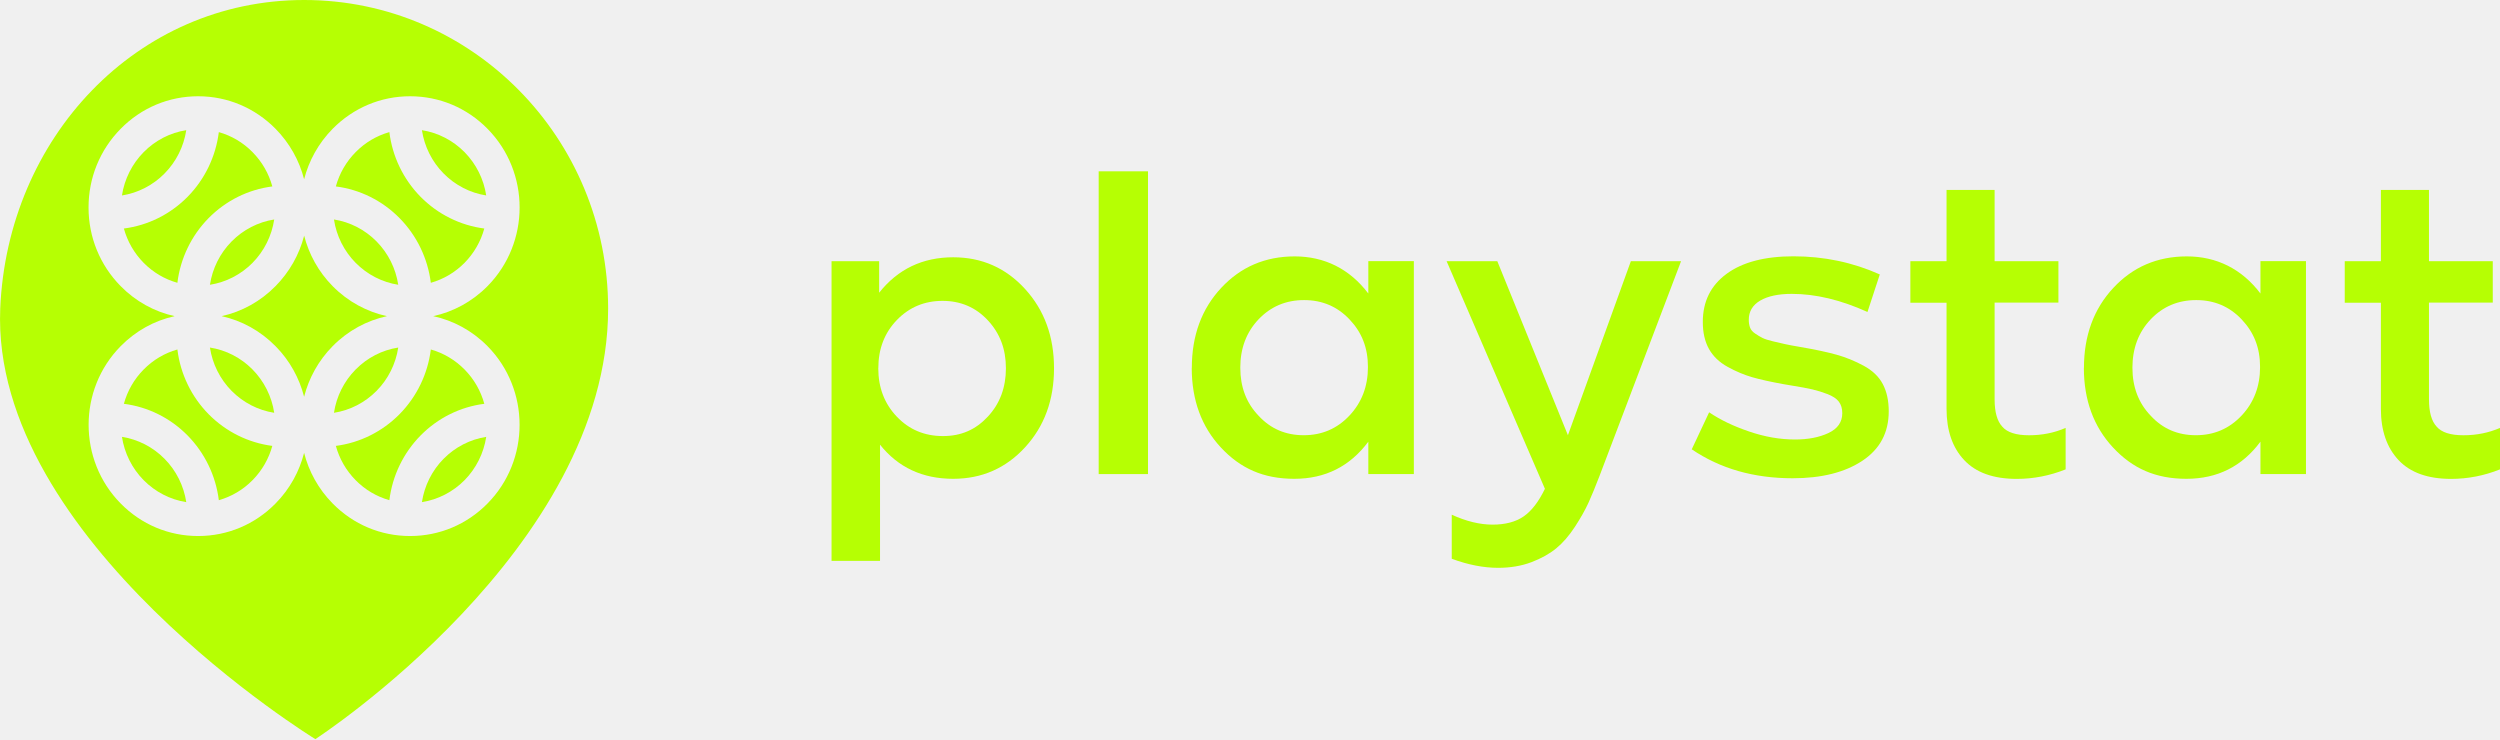
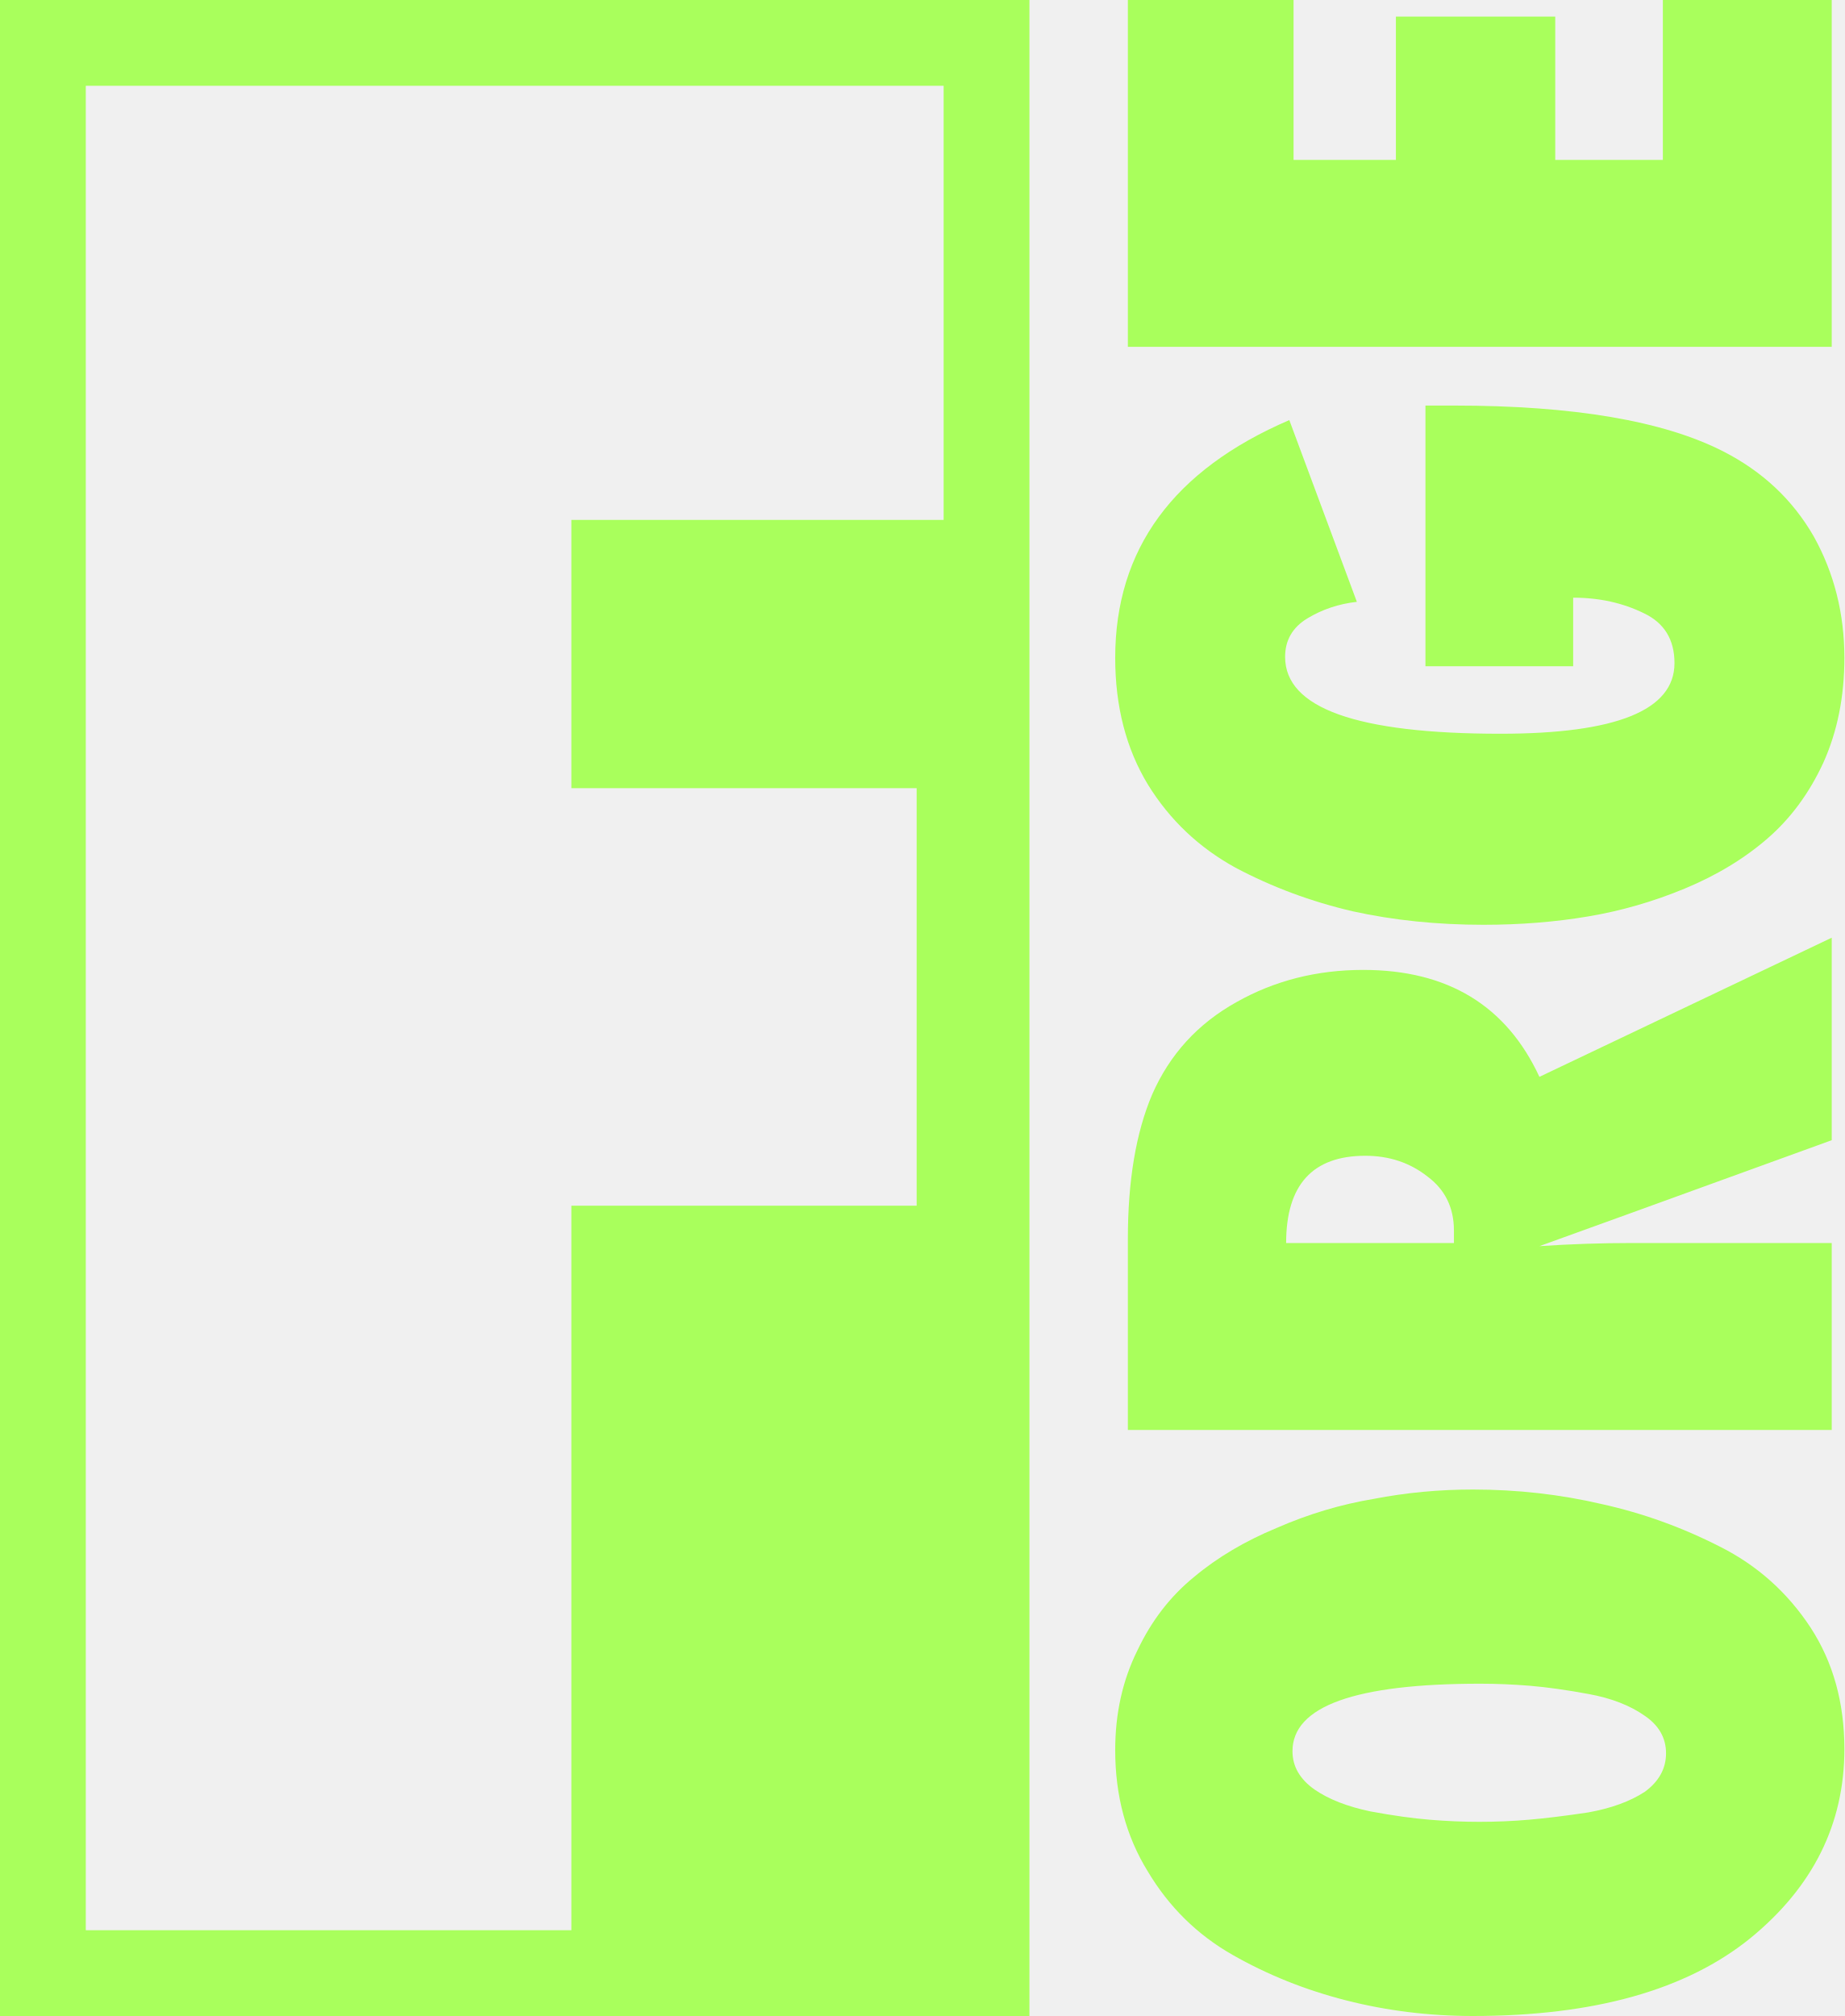
- <svg xmlns="http://www.w3.org/2000/svg" width="115" height="34" viewBox="0 0 115 34" fill="none">
-   <g clip-path="url(#clip0_753_89)">
-     <path d="M7.571 21.106C8.106 21.648 8.454 22.347 8.568 23.099C7.829 22.981 7.141 22.629 6.607 22.087C6.073 21.545 5.724 20.846 5.61 20.095C6.349 20.212 7.037 20.564 7.571 21.106Z" fill="#B6FF03" />
-     <path d="M7.571 7.979C7.037 8.521 6.349 8.875 5.61 8.991C5.724 8.241 6.073 7.542 6.607 7C7.141 6.458 7.827 6.104 8.568 5.988C8.454 6.74 8.106 7.437 7.571 7.979Z" fill="#B6FF03" />
-     <path d="M9.595 19.051C10.389 19.856 11.42 20.368 12.527 20.511C12.364 21.104 12.054 21.645 11.618 22.087C11.184 22.528 10.651 22.843 10.066 23.008C9.926 21.884 9.422 20.838 8.629 20.032C7.836 19.227 6.804 18.715 5.698 18.575C5.861 17.979 6.171 17.439 6.607 16.998C7.041 16.557 7.573 16.241 8.16 16.076C8.298 17.199 8.802 18.246 9.595 19.051Z" fill="#B6FF03" />
-     <path d="M8.16 13.009C7.573 12.844 7.041 12.53 6.607 12.089C6.171 11.646 5.861 11.106 5.698 10.512C6.804 10.37 7.836 9.858 8.629 9.053C9.422 8.248 9.926 7.201 10.066 6.077C10.651 6.243 11.184 6.557 11.618 7C12.054 7.441 12.364 7.981 12.527 8.576C11.42 8.717 10.389 9.229 9.595 10.034C8.802 10.839 8.298 11.886 8.16 13.009Z" fill="#B6FF03" />
-     <path d="M11.618 16.998C12.152 17.54 12.5 18.239 12.614 18.989C11.875 18.873 11.187 18.52 10.653 17.979C10.119 17.437 9.771 16.739 9.657 15.987C10.397 16.102 11.084 16.456 11.618 16.998Z" fill="#B6FF03" />
-     <path d="M10.653 11.108C11.187 10.566 11.875 10.212 12.614 10.096C12.5 10.848 12.152 11.547 11.618 12.089C11.084 12.631 10.397 12.983 9.657 13.1C9.771 12.348 10.119 11.65 10.653 11.108Z" fill="#B6FF03" />
-     <path d="M17.799 14.543C16.883 14.743 16.011 15.203 15.3 15.925C14.644 16.591 14.206 17.398 13.989 18.251C13.77 17.398 13.334 16.591 12.675 15.925C11.984 15.223 11.126 14.748 10.193 14.543C11.126 14.337 11.984 13.864 12.675 13.161C13.318 12.508 13.766 11.712 13.991 10.841C14.208 11.692 14.645 12.496 15.3 13.161C16.011 13.882 16.883 14.343 17.799 14.543Z" fill="#B6FF03" />
-     <path d="M17.323 17.979C16.789 18.52 16.102 18.873 15.362 18.989C15.475 18.239 15.824 17.54 16.358 16.998C16.892 16.456 17.578 16.102 18.319 15.987C18.205 16.739 17.857 17.437 17.323 17.979Z" fill="#B6FF03" />
-     <path d="M16.358 12.089C15.824 11.547 15.475 10.848 15.362 10.096C16.102 10.212 16.789 10.566 17.323 11.108C17.857 11.65 18.205 12.348 18.319 13.1C17.58 12.983 16.892 12.631 16.358 12.089Z" fill="#B6FF03" />
-     <path d="M22.278 18.575C21.172 18.715 20.14 19.227 19.347 20.032C18.554 20.838 18.049 21.884 17.911 23.008C17.325 22.843 16.792 22.528 16.358 22.087C15.922 21.645 15.612 21.104 15.449 20.511C16.556 20.368 17.587 19.856 18.38 19.051C19.174 18.246 19.678 17.199 19.818 16.076C20.403 16.241 20.935 16.557 21.371 16.998C21.805 17.439 22.115 17.979 22.278 18.575Z" fill="#B6FF03" />
-     <path d="M18.38 10.034C17.587 9.229 16.556 8.717 15.449 8.576C15.612 7.981 15.922 7.441 16.358 7C16.792 6.557 17.325 6.243 17.911 6.077C18.049 7.201 18.554 8.248 19.347 9.053C19.744 9.455 20.2 9.785 20.695 10.03C21.191 10.277 21.725 10.441 22.278 10.512C22.115 11.106 21.805 11.646 21.371 12.089C20.935 12.53 20.403 12.844 19.818 13.009C19.678 11.886 19.174 10.839 18.38 10.034Z" fill="#B6FF03" />
-     <path d="M20.404 21.106C20.939 20.564 21.627 20.212 22.366 20.095C22.252 20.846 21.903 21.545 21.371 22.087C20.835 22.629 20.149 22.981 19.408 23.099C19.522 22.347 19.87 21.648 20.404 21.106Z" fill="#B6FF03" />
-     <path d="M20.404 7.979C19.87 7.437 19.522 6.74 19.408 5.988C20.149 6.104 20.837 6.458 21.371 7C21.903 7.542 22.252 8.241 22.366 8.991C21.627 8.875 20.939 8.521 20.404 7.979Z" fill="#B6FF03" />
-     <path d="M13.993 0C6.271 0 0.34 6.362 0.011 14.193C-0.437 24.846 14.506 34 14.506 34C14.506 34 27.974 25.267 27.974 14.193C27.974 6.355 21.713 0 13.993 0ZM22.427 23.159C21.477 24.126 20.211 24.657 18.864 24.657H18.862C17.516 24.657 16.252 24.126 15.301 23.159C14.644 22.492 14.206 21.686 13.989 20.832C13.77 21.686 13.334 22.492 12.676 23.159C11.725 24.126 10.461 24.657 9.115 24.657H9.113C7.766 24.657 6.5 24.126 5.55 23.159C3.585 21.165 3.585 17.919 5.55 15.925C6.241 15.223 7.099 14.748 8.034 14.543C7.099 14.337 6.241 13.864 5.55 13.161C4.599 12.195 4.073 10.912 4.073 9.547C4.072 8.178 4.597 6.893 5.55 5.926C6.5 4.959 7.766 4.428 9.113 4.428H9.115C10.461 4.428 11.725 4.961 12.676 5.926C13.319 6.579 13.767 7.377 13.989 8.246C14.208 7.396 14.646 6.591 15.301 5.926C16.252 4.961 17.516 4.428 18.862 4.428H18.864C20.211 4.428 21.477 4.959 22.427 5.926C24.394 7.921 24.394 11.166 22.427 13.161C21.716 13.882 20.844 14.343 19.929 14.543C20.844 14.743 21.716 15.203 22.427 15.925C24.392 17.919 24.392 21.165 22.427 23.159Z" fill="#B6FF03" />
-     <path d="M38.249 12.014H40.441V13.465C41.303 12.379 42.437 11.835 43.847 11.835C45.163 11.835 46.267 12.322 47.154 13.294C48.042 14.268 48.485 15.482 48.485 16.94C48.485 18.397 48.042 19.608 47.154 20.575C46.267 21.541 45.165 22.025 43.847 22.025C42.437 22.025 41.315 21.502 40.481 20.456V25.799H38.251V12.012L38.249 12.014ZM40.401 16.94C40.401 17.826 40.684 18.568 41.252 19.165C41.819 19.761 42.526 20.059 43.376 20.059C44.225 20.059 44.885 19.761 45.44 19.165C45.995 18.57 46.272 17.826 46.272 16.94C46.272 16.053 45.995 15.331 45.44 14.734C44.885 14.138 44.19 13.84 43.356 13.84C42.523 13.84 41.821 14.135 41.254 14.723C40.686 15.313 40.403 16.051 40.403 16.938L40.401 16.94Z" fill="#B6FF03" />
-     <path d="M52.808 7.881V21.808H50.539V7.881H52.808Z" fill="#B6FF03" />
-     <path d="M54.824 16.92C54.824 15.438 55.274 14.211 56.174 13.244C57.074 12.277 58.201 11.794 59.558 11.794C60.915 11.794 62.083 12.364 62.943 13.502V12.012H65.037V21.806H62.943V20.317C62.095 21.456 60.959 22.025 59.537 22.025C58.115 22.025 57.054 21.545 56.161 20.585C55.268 19.625 54.82 18.402 54.82 16.92H54.824ZM57.054 16.92C57.054 17.807 57.334 18.543 57.897 19.126C58.445 19.721 59.136 20.02 59.971 20.02C60.807 20.02 61.507 19.72 62.074 19.117C62.642 18.514 62.925 17.77 62.925 16.883C62.925 15.996 62.645 15.294 62.083 14.698C61.523 14.103 60.824 13.804 59.989 13.804C59.154 13.804 58.455 14.099 57.895 14.688C57.334 15.278 57.053 16.022 57.053 16.922L57.054 16.92Z" fill="#B6FF03" />
-     <path d="M68.876 12.014L72.124 20.02L75.02 12.014H77.329L73.572 21.908C73.39 22.384 73.222 22.788 73.073 23.12C72.922 23.451 72.714 23.822 72.446 24.233C72.178 24.643 71.891 24.974 71.584 25.226C71.278 25.477 70.896 25.69 70.439 25.863C69.982 26.035 69.474 26.12 68.912 26.12C68.247 26.12 67.536 25.982 66.78 25.703V23.676C67.445 23.98 68.072 24.133 68.658 24.133C69.245 24.133 69.721 24.007 70.087 23.756C70.451 23.504 70.779 23.081 71.066 22.485L66.545 12.016H68.874L68.876 12.014Z" fill="#B6FF03" />
-     <path d="M77.818 20.674L78.62 18.966C79.129 19.311 79.742 19.606 80.46 19.849C81.178 20.095 81.882 20.217 82.573 20.217C83.174 20.217 83.685 20.118 84.109 19.919C84.533 19.72 84.745 19.416 84.745 19.005C84.745 18.793 84.692 18.617 84.589 18.479C84.484 18.34 84.312 18.225 84.07 18.13C83.829 18.038 83.594 17.965 83.367 17.912C83.139 17.858 82.815 17.8 82.398 17.732L82.046 17.672C81.46 17.567 80.98 17.46 80.609 17.354C80.237 17.247 79.858 17.089 79.474 16.877C79.089 16.666 78.802 16.39 78.613 16.052C78.424 15.715 78.329 15.301 78.329 14.81C78.329 13.87 78.693 13.132 79.425 12.595C80.155 12.059 81.18 11.79 82.498 11.79C83.908 11.79 85.231 12.069 86.471 12.624L85.904 14.351C84.678 13.795 83.517 13.518 82.421 13.518C81.808 13.518 81.325 13.621 80.973 13.825C80.621 14.031 80.444 14.325 80.444 14.709C80.444 14.842 80.463 14.961 80.502 15.066C80.54 15.173 80.619 15.265 80.737 15.343C80.854 15.423 80.964 15.489 81.069 15.542C81.174 15.596 81.337 15.649 81.558 15.701C81.78 15.754 81.966 15.797 82.116 15.83C82.267 15.864 82.498 15.907 82.811 15.96C83.503 16.079 84.06 16.198 84.485 16.317C84.909 16.436 85.324 16.605 85.729 16.824C86.133 17.043 86.427 17.323 86.609 17.668C86.791 18.013 86.882 18.431 86.882 18.92C86.882 19.901 86.478 20.658 85.669 21.195C84.86 21.732 83.79 22 82.46 22C80.672 22 79.126 21.556 77.821 20.669L77.818 20.674Z" fill="#B6FF03" />
-     <path d="M87.877 12.014H89.541V8.736H91.752V12.014H94.687V13.921H91.752V18.372C91.752 18.955 91.87 19.373 92.104 19.624C92.326 19.888 92.736 20.022 93.337 20.022C93.937 20.022 94.498 19.91 95.019 19.684V21.591C94.289 21.883 93.538 22.029 92.769 22.029C91.7 22.029 90.894 21.741 90.353 21.165C89.812 20.589 89.541 19.803 89.541 18.811V13.925H87.877V12.018V12.014Z" fill="#B6FF03" />
-     <path d="M95.862 16.92C95.862 15.438 96.312 14.211 97.212 13.244C98.112 12.277 99.239 11.794 100.596 11.794C101.953 11.794 103.121 12.364 103.981 13.502V12.012H106.075V21.806H103.981V20.317C103.134 21.456 101.997 22.025 100.575 22.025C99.153 22.025 98.092 21.545 97.199 20.585C96.306 19.625 95.858 18.402 95.858 16.92H95.862ZM98.092 16.92C98.092 17.807 98.373 18.543 98.935 19.126C99.483 19.721 100.174 20.02 101.01 20.02C101.845 20.02 102.545 19.72 103.113 19.117C103.68 18.514 103.963 17.77 103.963 16.883C103.963 15.996 103.683 15.294 103.121 14.698C102.561 14.103 101.862 13.804 101.027 13.804C100.192 13.804 99.493 14.099 98.933 14.688C98.373 15.278 98.091 16.022 98.091 16.922L98.092 16.92Z" fill="#B6FF03" />
-     <path d="M107.858 12.014H109.521V8.736H111.733V12.014H114.667V13.921H111.733V18.372C111.733 18.955 111.85 19.373 112.085 19.624C112.307 19.888 112.717 20.022 113.317 20.022C113.918 20.022 114.478 19.91 115 19.684V21.591C114.27 21.883 113.519 22.029 112.75 22.029C111.68 22.029 110.875 21.741 110.334 21.165C109.793 20.589 109.521 19.803 109.521 18.811V13.925H107.858V12.018V12.014Z" fill="#B6FF03" />
-   </g>
-   <defs>
-     <clipPath id="clip0_753_89">
-       <rect width="115" height="34" fill="white" />
-     </clipPath>
-   </defs>
+ <svg xmlns="http://www.w3.org/2000/svg" width="43" height="47" viewBox="0 0 43 47" fill="none">
+   <path d="M34.34 34.726C35.373 34.726 36.374 34.839 37.342 35.065C38.293 35.275 39.211 35.605 40.097 36.057C40.966 36.493 41.672 37.123 42.213 37.946C42.738 38.753 43 39.697 43 40.778C43 42.521 42.27 43.99 40.81 45.184C39.318 46.395 37.161 47 34.34 47C33.323 47 32.339 46.879 31.388 46.637C30.437 46.395 29.551 46.04 28.731 45.572C27.911 45.104 27.255 44.458 26.763 43.635C26.254 42.812 26 41.868 26 40.802C26 39.947 26.172 39.172 26.517 38.478C26.845 37.784 27.288 37.211 27.845 36.759C28.386 36.307 29.026 35.928 29.764 35.622C30.502 35.299 31.257 35.073 32.028 34.944C32.782 34.798 33.553 34.726 34.34 34.726ZM34.512 39.253C31.593 39.253 30.133 39.778 30.133 40.827C30.133 41.182 30.305 41.48 30.65 41.722C30.978 41.948 31.412 42.118 31.954 42.231C32.478 42.328 32.938 42.392 33.331 42.424C33.725 42.457 34.111 42.473 34.488 42.473C34.881 42.473 35.267 42.457 35.644 42.424C36.021 42.392 36.48 42.336 37.022 42.255C37.563 42.158 38.006 41.997 38.35 41.771C38.678 41.529 38.842 41.23 38.842 40.875C38.842 40.52 38.678 40.229 38.35 40.004C38.006 39.761 37.571 39.592 37.046 39.495C36.522 39.398 36.062 39.334 35.669 39.301C35.275 39.269 34.889 39.253 34.512 39.253Z" fill="#A9FF5C" />
+   <path d="M42.705 21.861V26.582C38.572 28.083 36.3 28.906 35.89 29.052C36.612 29.003 37.333 28.979 38.055 28.979H42.705V33.337L26.295 33.337L26.295 28.882C26.295 27.526 26.484 26.405 26.861 25.517C27.271 24.581 27.927 23.863 28.829 23.362C29.715 22.862 30.699 22.612 31.782 22.612C33.75 22.612 35.119 23.443 35.89 25.105L42.705 21.861ZM33.897 28.979V28.688C33.897 28.156 33.692 27.736 33.282 27.43C32.872 27.107 32.388 26.945 31.831 26.945C30.601 26.945 29.985 27.623 29.985 28.979H33.897Z" fill="#A9FF5C" />
+   <path d="M33.233 9.455H33.897C36.685 9.455 38.777 9.811 40.171 10.521C41.089 10.989 41.794 11.65 42.286 12.506C42.762 13.361 43 14.306 43 15.338C43 16.242 42.836 17.057 42.508 17.784C42.18 18.494 41.745 19.083 41.204 19.551C40.663 20.019 40.023 20.406 39.285 20.713C38.547 21.02 37.793 21.237 37.022 21.366C36.251 21.496 35.439 21.56 34.586 21.56C33.504 21.56 32.487 21.455 31.535 21.245C30.568 21.02 29.657 20.681 28.805 20.229C27.952 19.761 27.271 19.115 26.763 18.292C26.254 17.453 26 16.468 26 15.338C26 12.805 27.353 10.957 30.059 9.794L31.634 14.031C31.207 14.079 30.822 14.209 30.478 14.418C30.133 14.628 29.961 14.927 29.961 15.314C29.961 16.509 31.634 17.106 34.98 17.106C37.686 17.106 39.039 16.557 39.039 15.459C39.039 14.911 38.801 14.523 38.326 14.297C37.834 14.055 37.284 13.934 36.677 13.934V15.532H33.233L33.233 9.455Z" fill="#A9FF5C" />
+   <path d="M42.705 0V8.086H26.295L26.295 7.05838e-07L30.158 5.39696e-07L30.158 3.728L32.544 3.728L32.544 0.387L36.259 0.387V3.728H38.768V1.69317e-07L42.705 0Z" fill="#A9FF5C" />
+   <path fill-rule="evenodd" clip-rule="evenodd" d="M24 0H0V47H24V0ZM13.321 12.121H22V2H2V45H13.321V28.109H21.371V18.375H13.321V12.121Z" fill="#A9FF5C" />
</svg>
